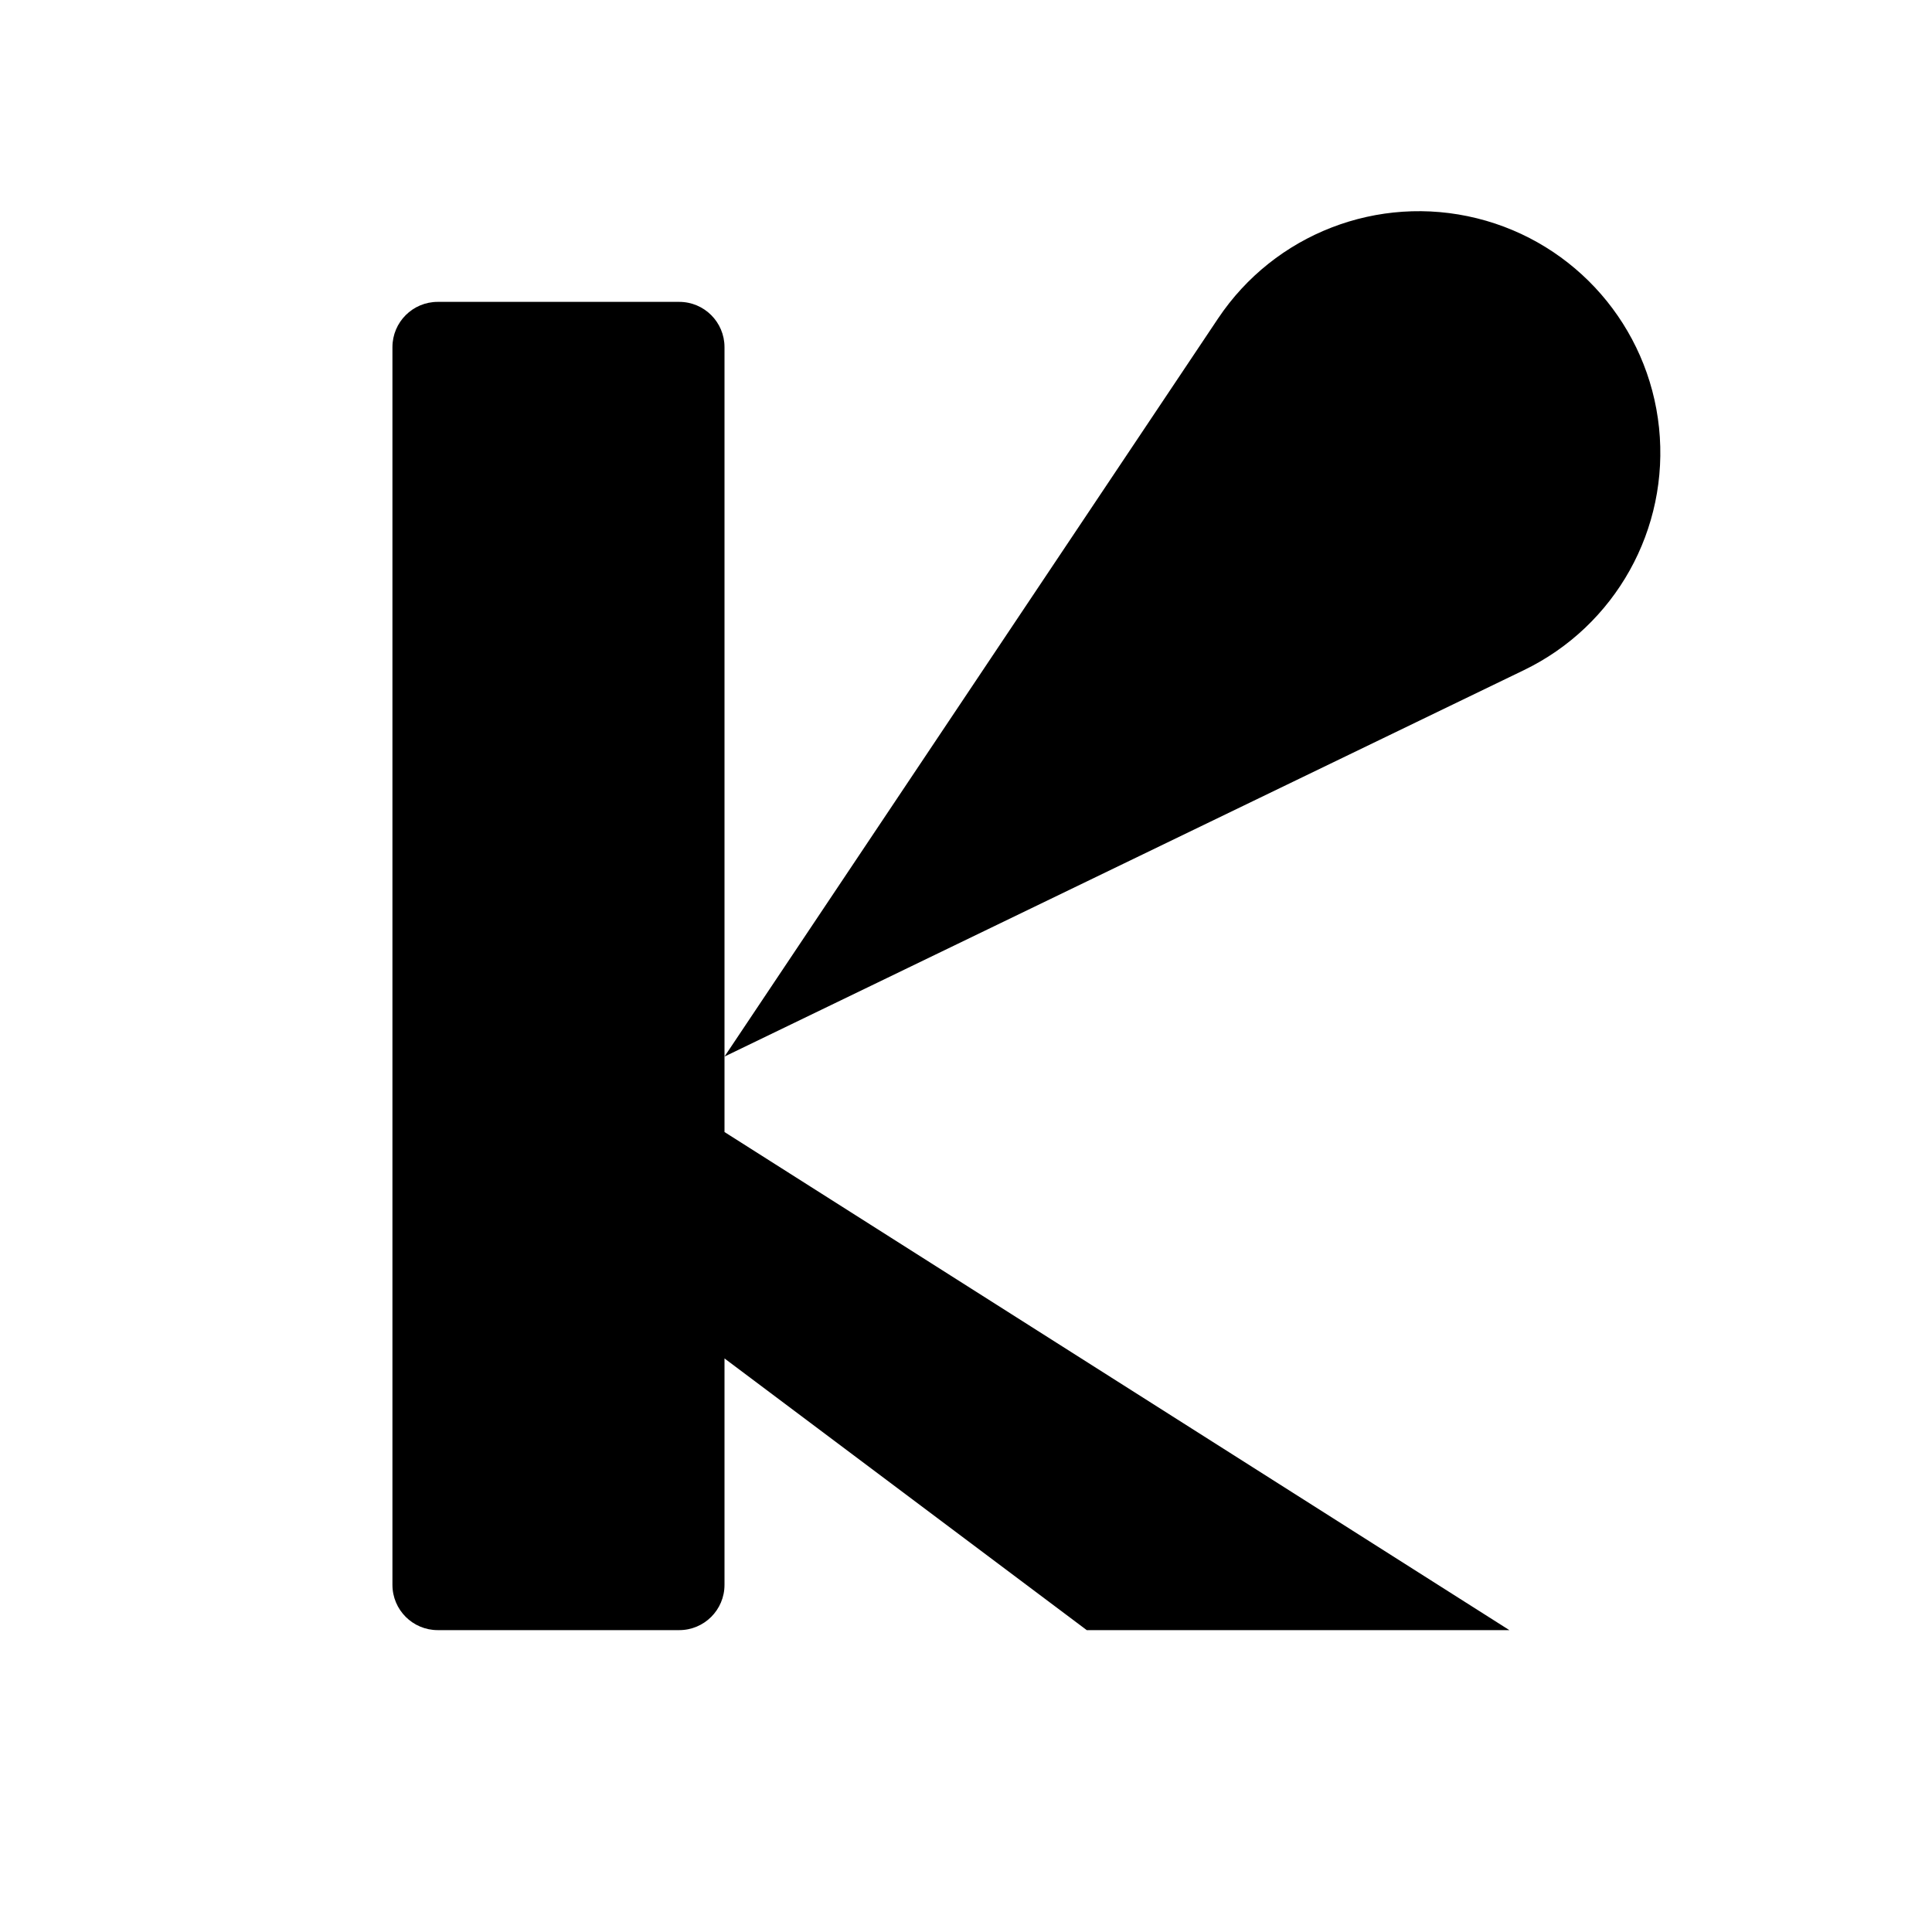
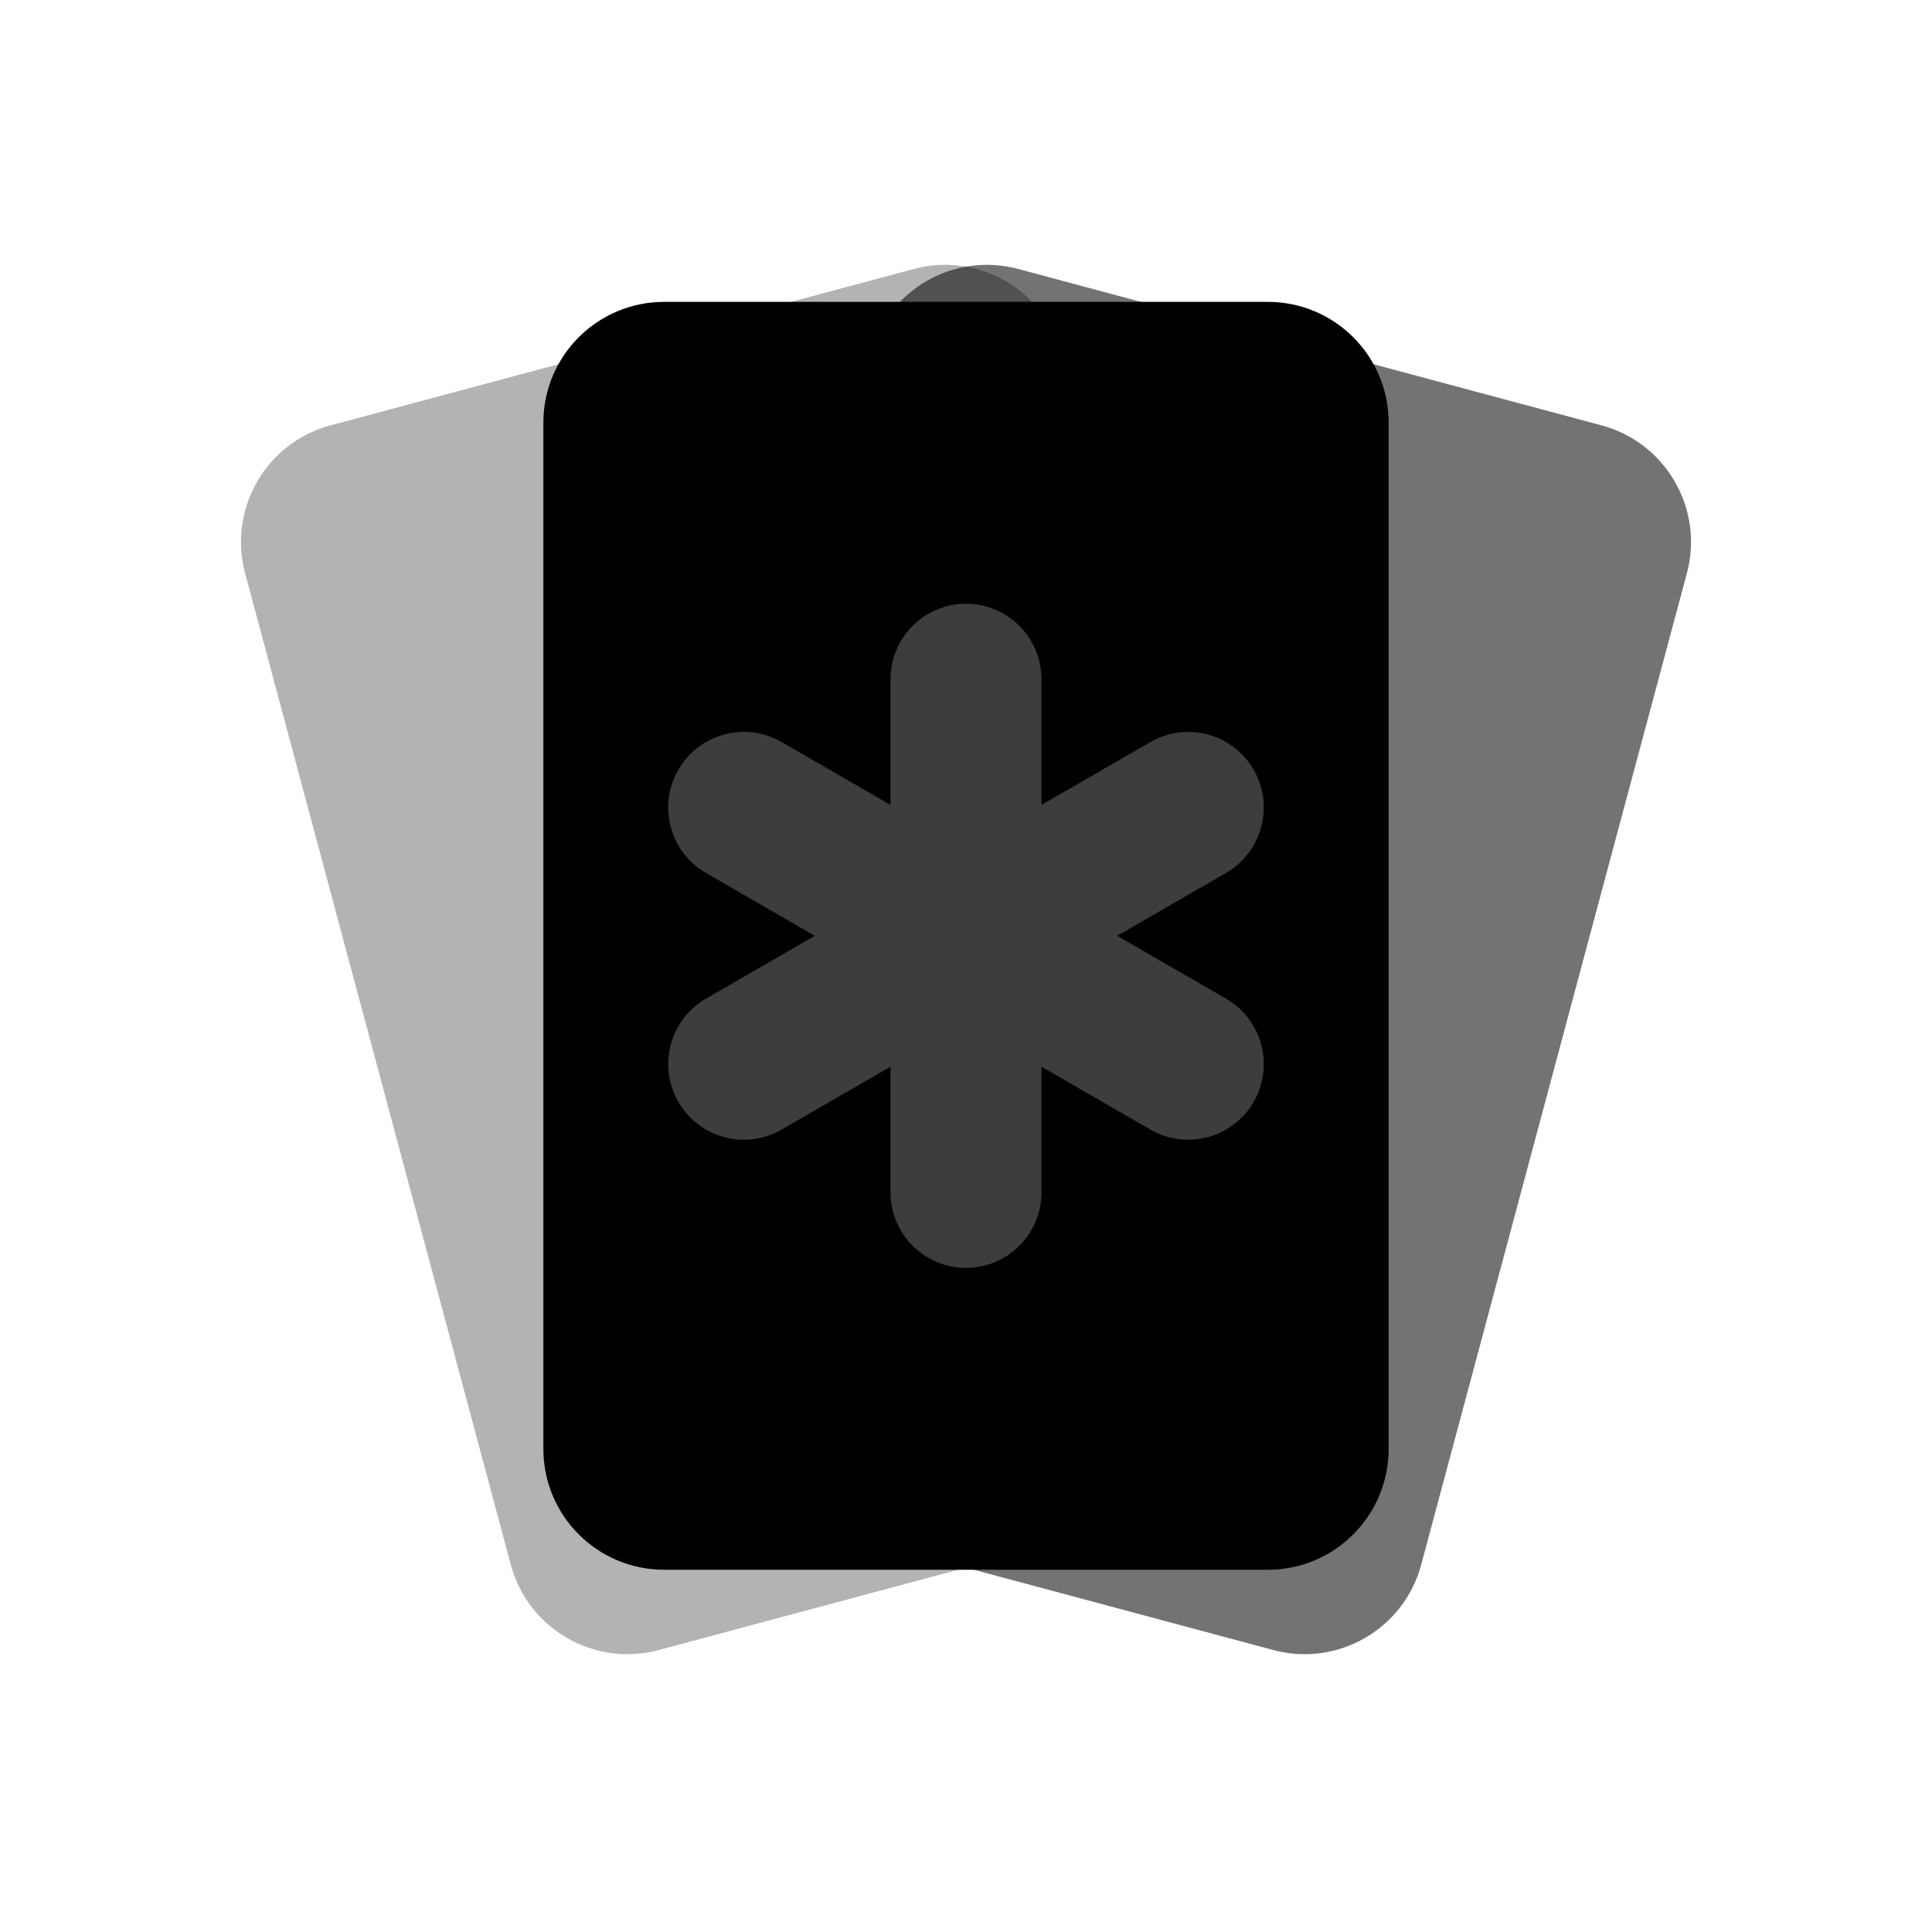
- <svg xmlns="http://www.w3.org/2000/svg" viewBox="0 0 64 64" role="img" aria-label="Kometa Studio">
-   <path fill="currentColor" d="M14.5 10H22.5A1.5 1.5 0 0 1 24 11.5V37.5L50 54H36L24 45V52.5A1.5 1.5 0 0 1 22.5 54H14.5A1.5 1.5 0 0 1 13 52.5V11.5A1.5 1.5 0 0 1 14.5 10Z" />
-   <path fill="currentColor" d="M24 35L40.35 10.55A8 8 0 1 1 50.48 22.2Z" />
+ <svg xmlns="http://www.w3.org/2000/svg" viewBox="0 0 64 64" role="img" aria-label="Starr Studio">
+   <path fill="currentColor" opacity="0.3" d="M10.95 14.09L30.27 8.91A4 4 0 0 1 35.17 11.74L43.97 44.58A4 4 0 0 1 41.14 49.48L21.82 54.66A4 4 0 0 1 16.92 51.83L8.12 18.99A4 4 0 0 1 10.95 14.09Z" />
+   <path fill="currentColor" opacity="0.55" d="M33.73 8.91L53.05 14.09A4 4 0 0 1 55.88 18.99L47.08 51.83A4 4 0 0 1 42.18 54.66L22.86 49.48A4 4 0 0 1 20.03 44.58L28.83 11.74A4 4 0 0 1 33.73 8.91Z" />
+   <path fill="currentColor" d="M22 10L42 10A4 4 0 0 1 46 14L46 48A4 4 0 0 1 42 52L22 52A4 4 0 0 1 18 48L18 14A4 4 0 0 1 22 10Z" />
+   <path fill="#3d3d3d" d="M29.5 22.5L29.5 39.5A2.5 2.5 0 0 0 34.5 39.5L34.5 22.5A2.5 2.5 0 0 0 29.5 22.5ZM38.11 24.58L23.39 33.08A2.5 2.5 0 0 0 25.89 37.42L40.61 28.92A2.5 2.5 0 0 0 38.11 24.58ZM40.61 33.08L25.89 24.58A2.5 2.5 0 0 0 23.39 28.92L38.11 37.42A2.5 2.5 0 0 0 40.61 33.08Z" />
</svg>
